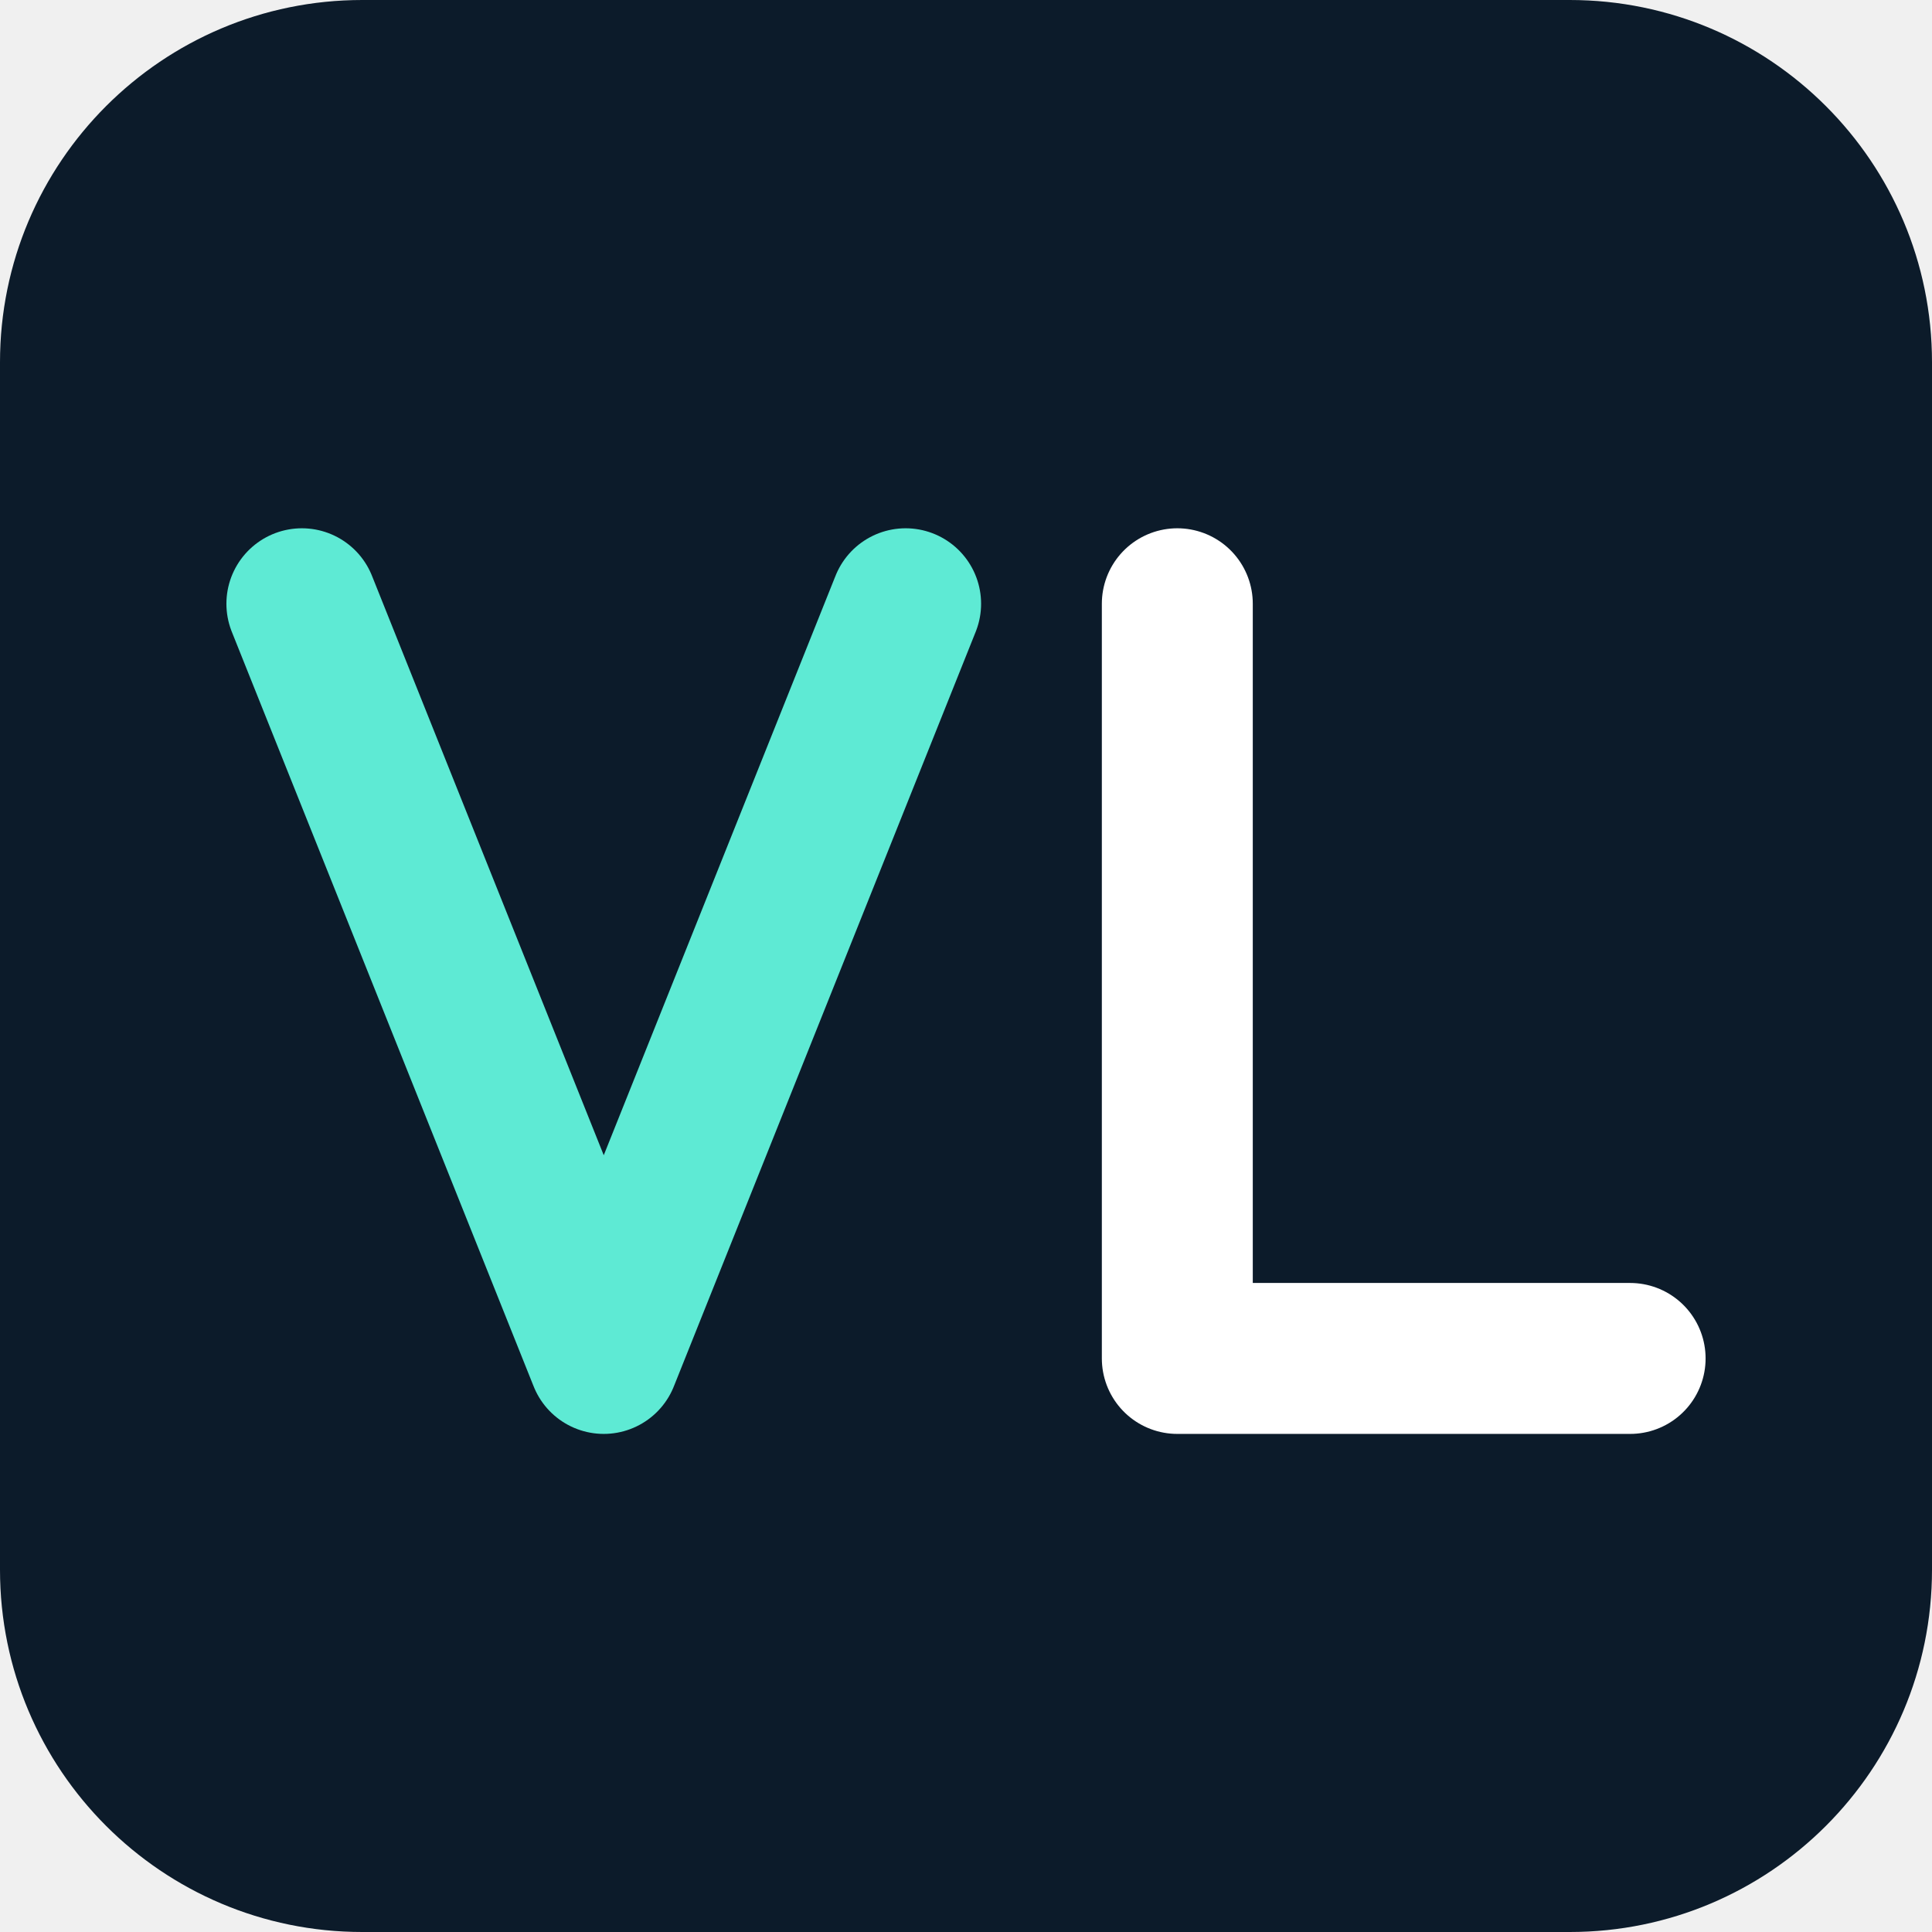
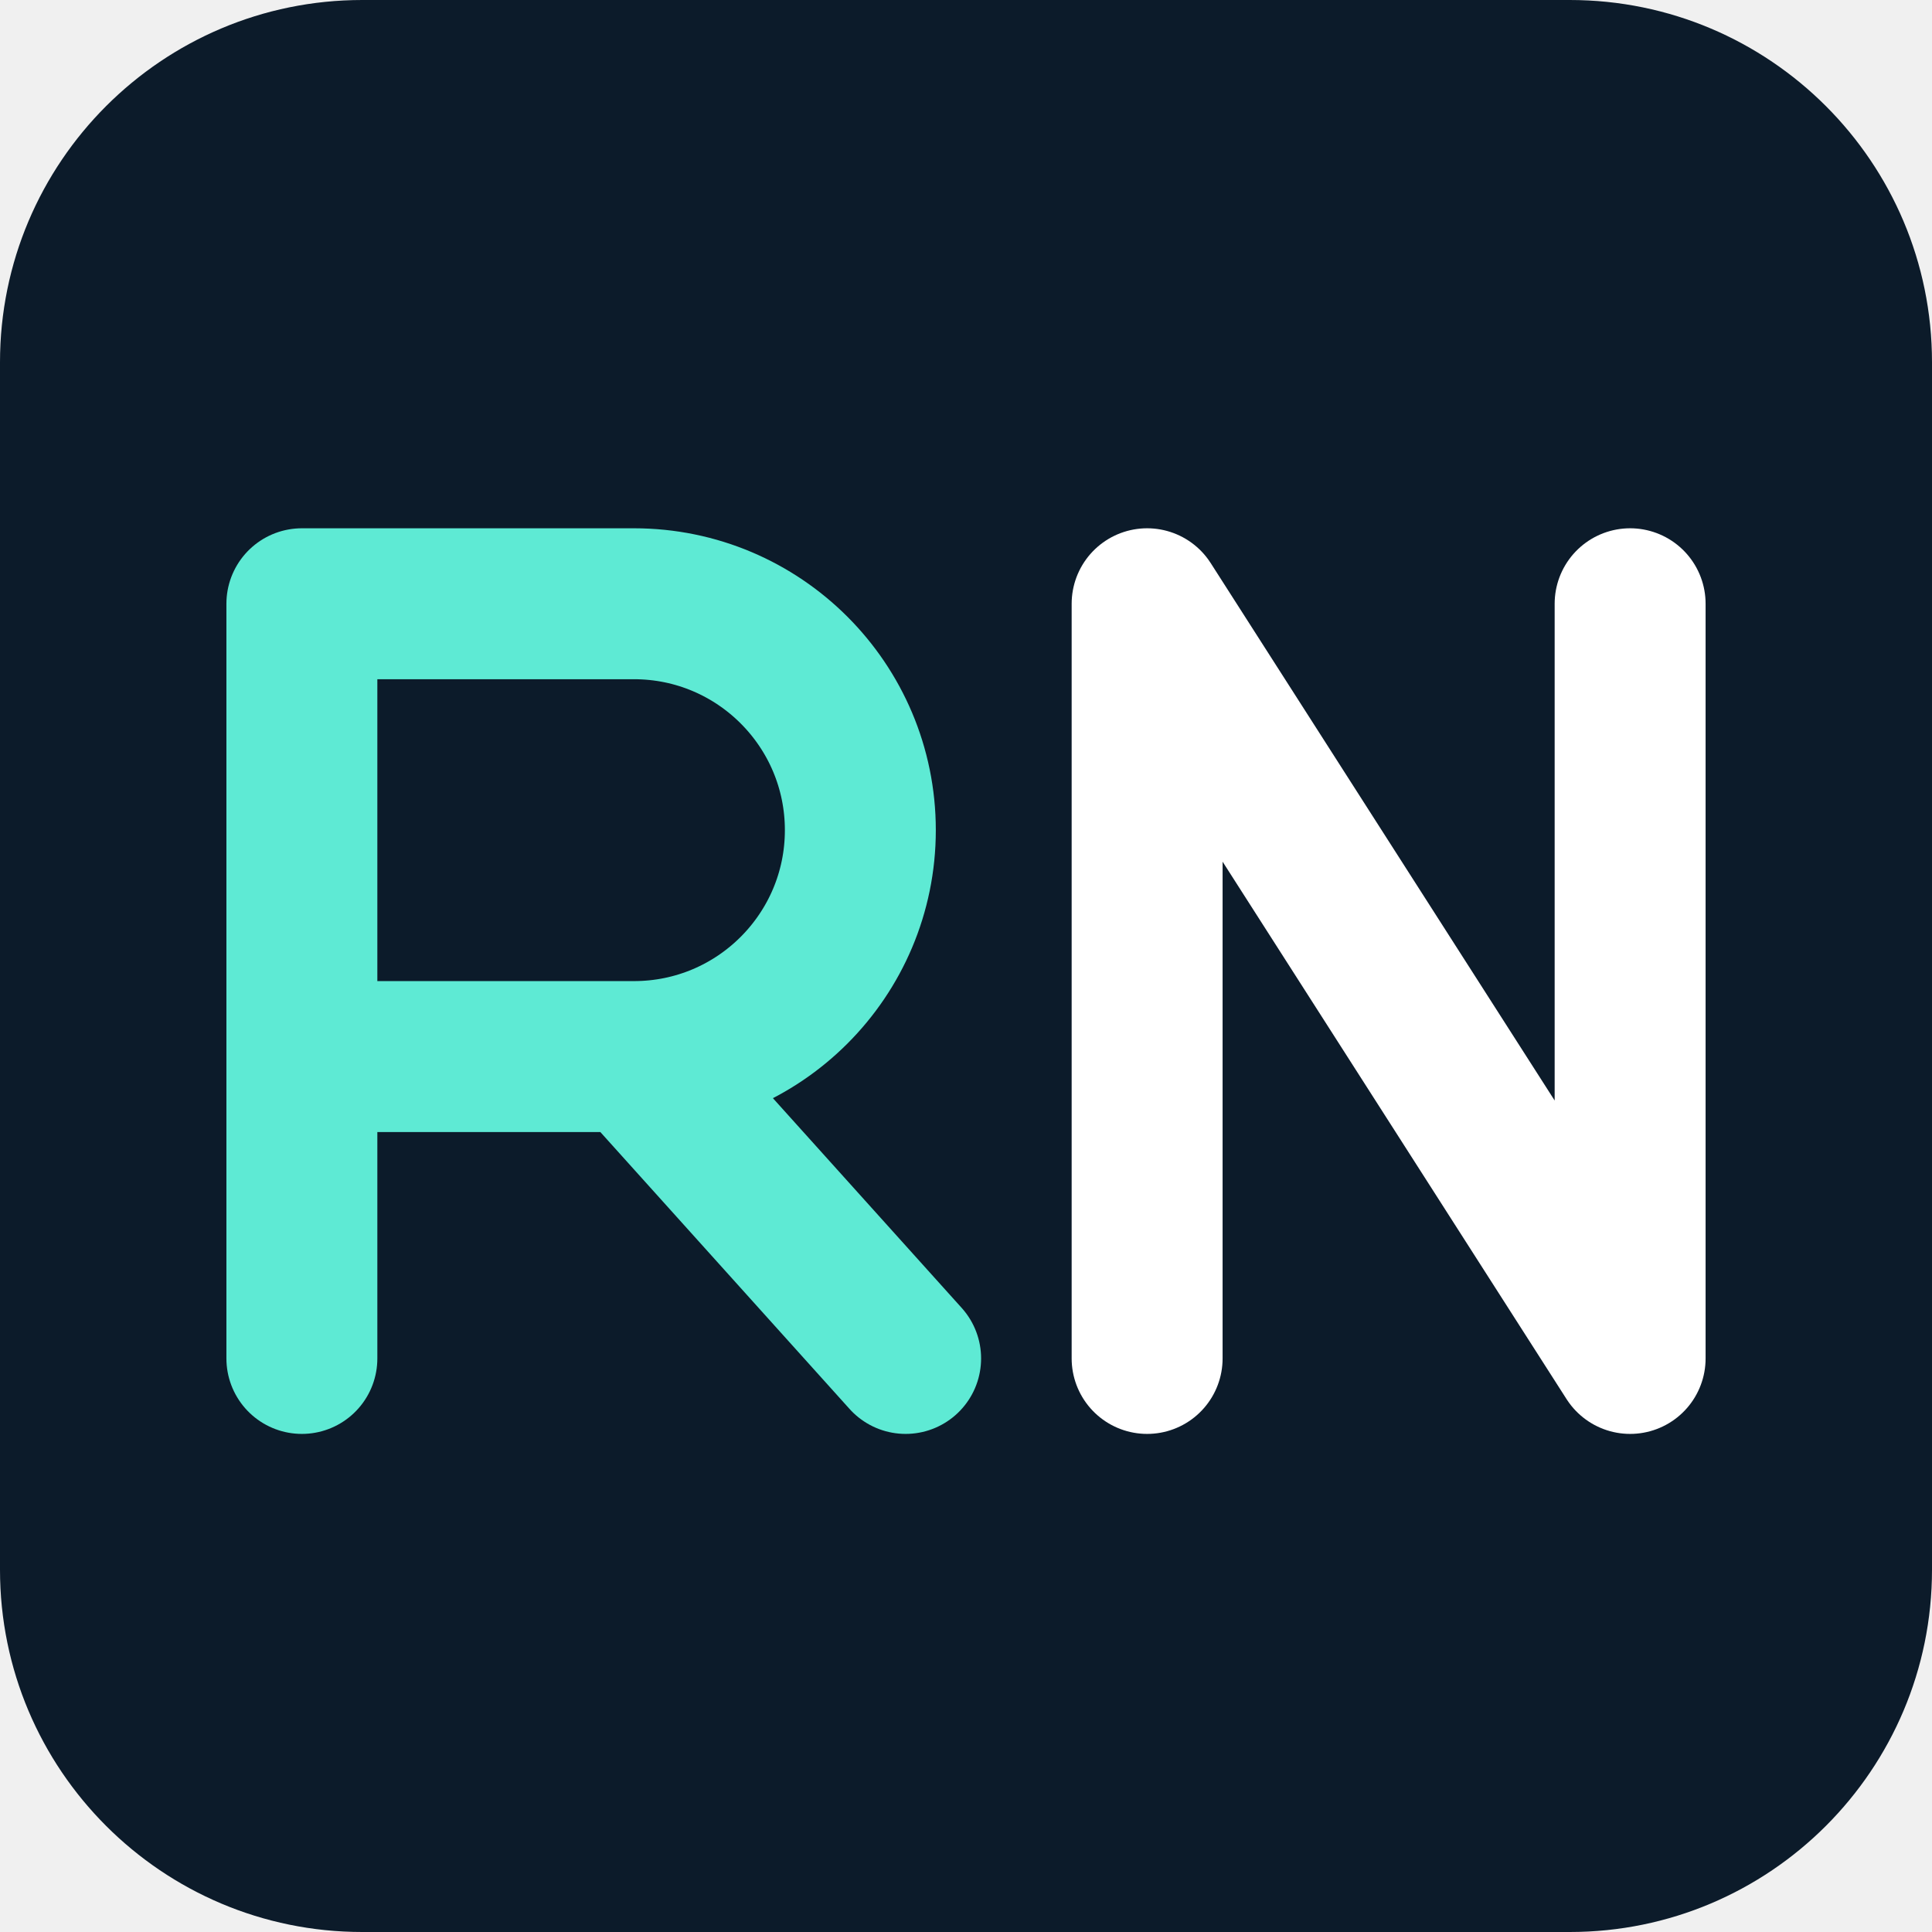
<svg xmlns="http://www.w3.org/2000/svg" viewBox="0 0 64 64">
  <rect width="64" height="64" rx="12" fill="#0c1b2a" />
-   <path d="m10 20 10 25 10-25" fill="none" stroke="#5eead4" stroke-width="5" stroke-linecap="round" stroke-linejoin="round" />
-   <path d="M39 20v25h15" fill="none" stroke="#fff" stroke-width="5" stroke-linecap="round" stroke-linejoin="round" />
+   <path d="M10 45V20h11a7.5 7.5 0 0 1 0 15H10m11 0 9 10" fill="none" stroke="#5eead4" stroke-width="5" stroke-linecap="round" stroke-linejoin="round" />
+   <path d="M38 45V20l16 25V20" fill="none" stroke="#fff" stroke-width="5" stroke-linecap="round" stroke-linejoin="round" />
</svg>
